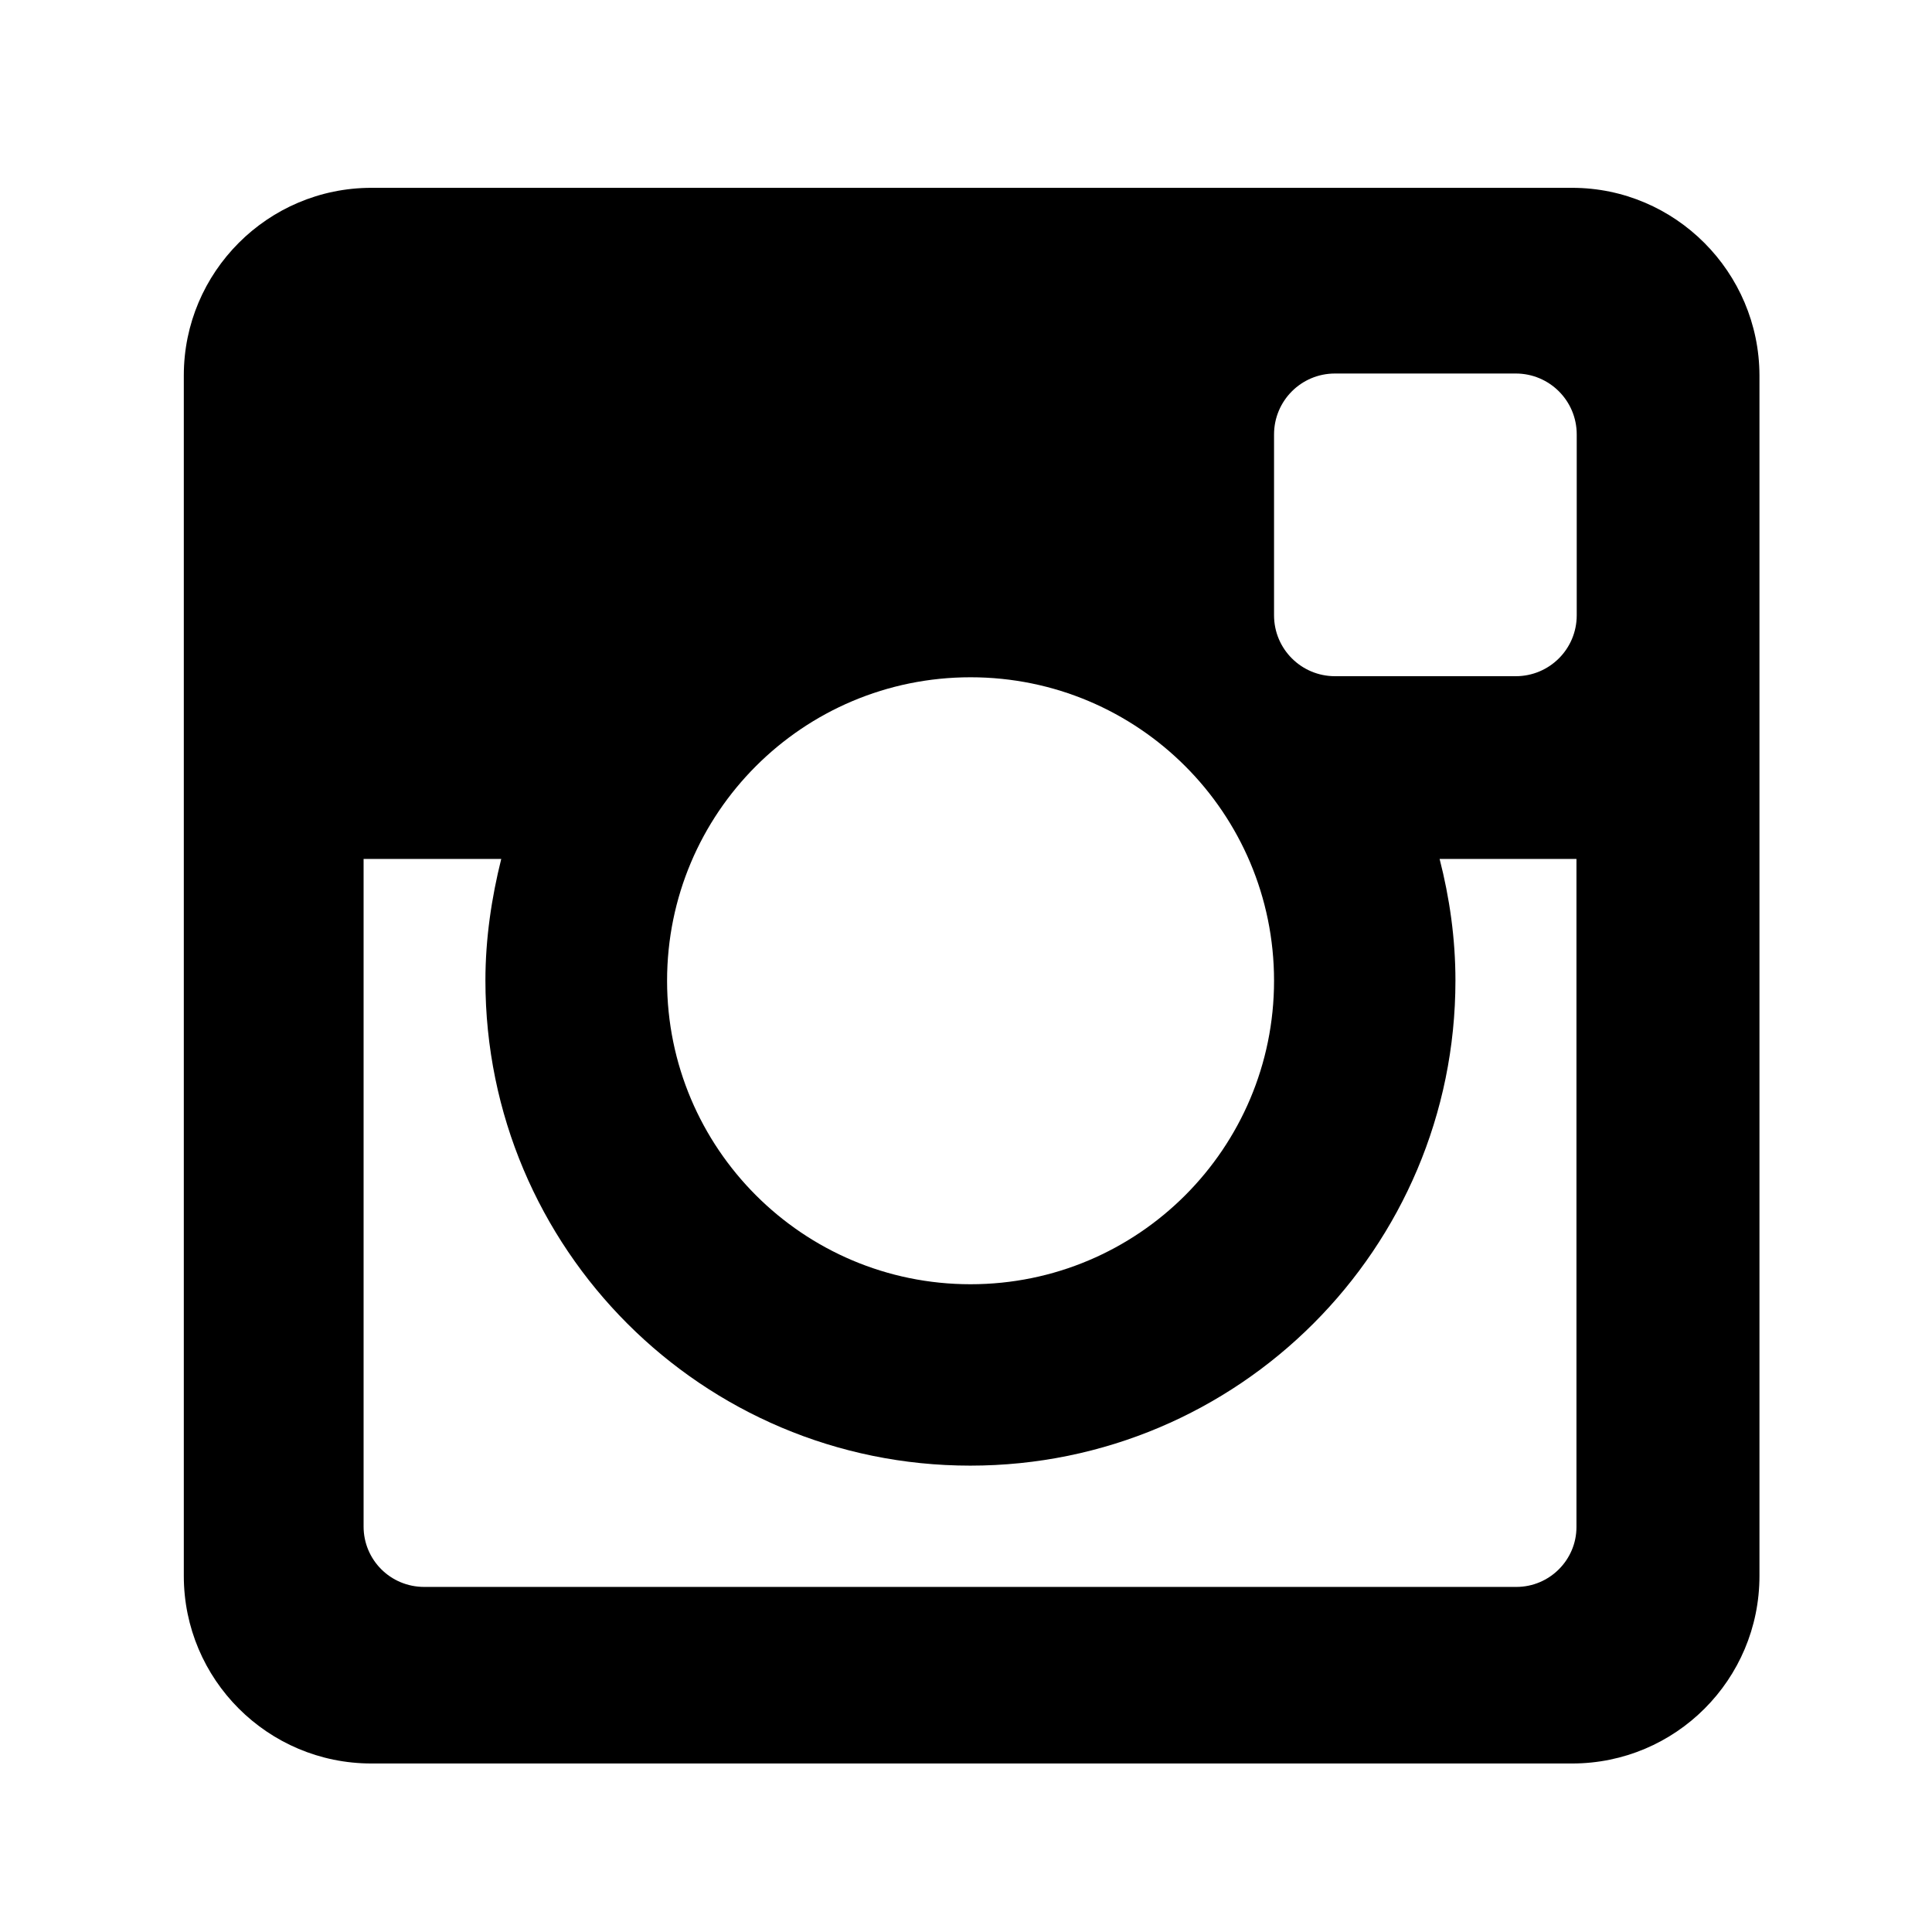
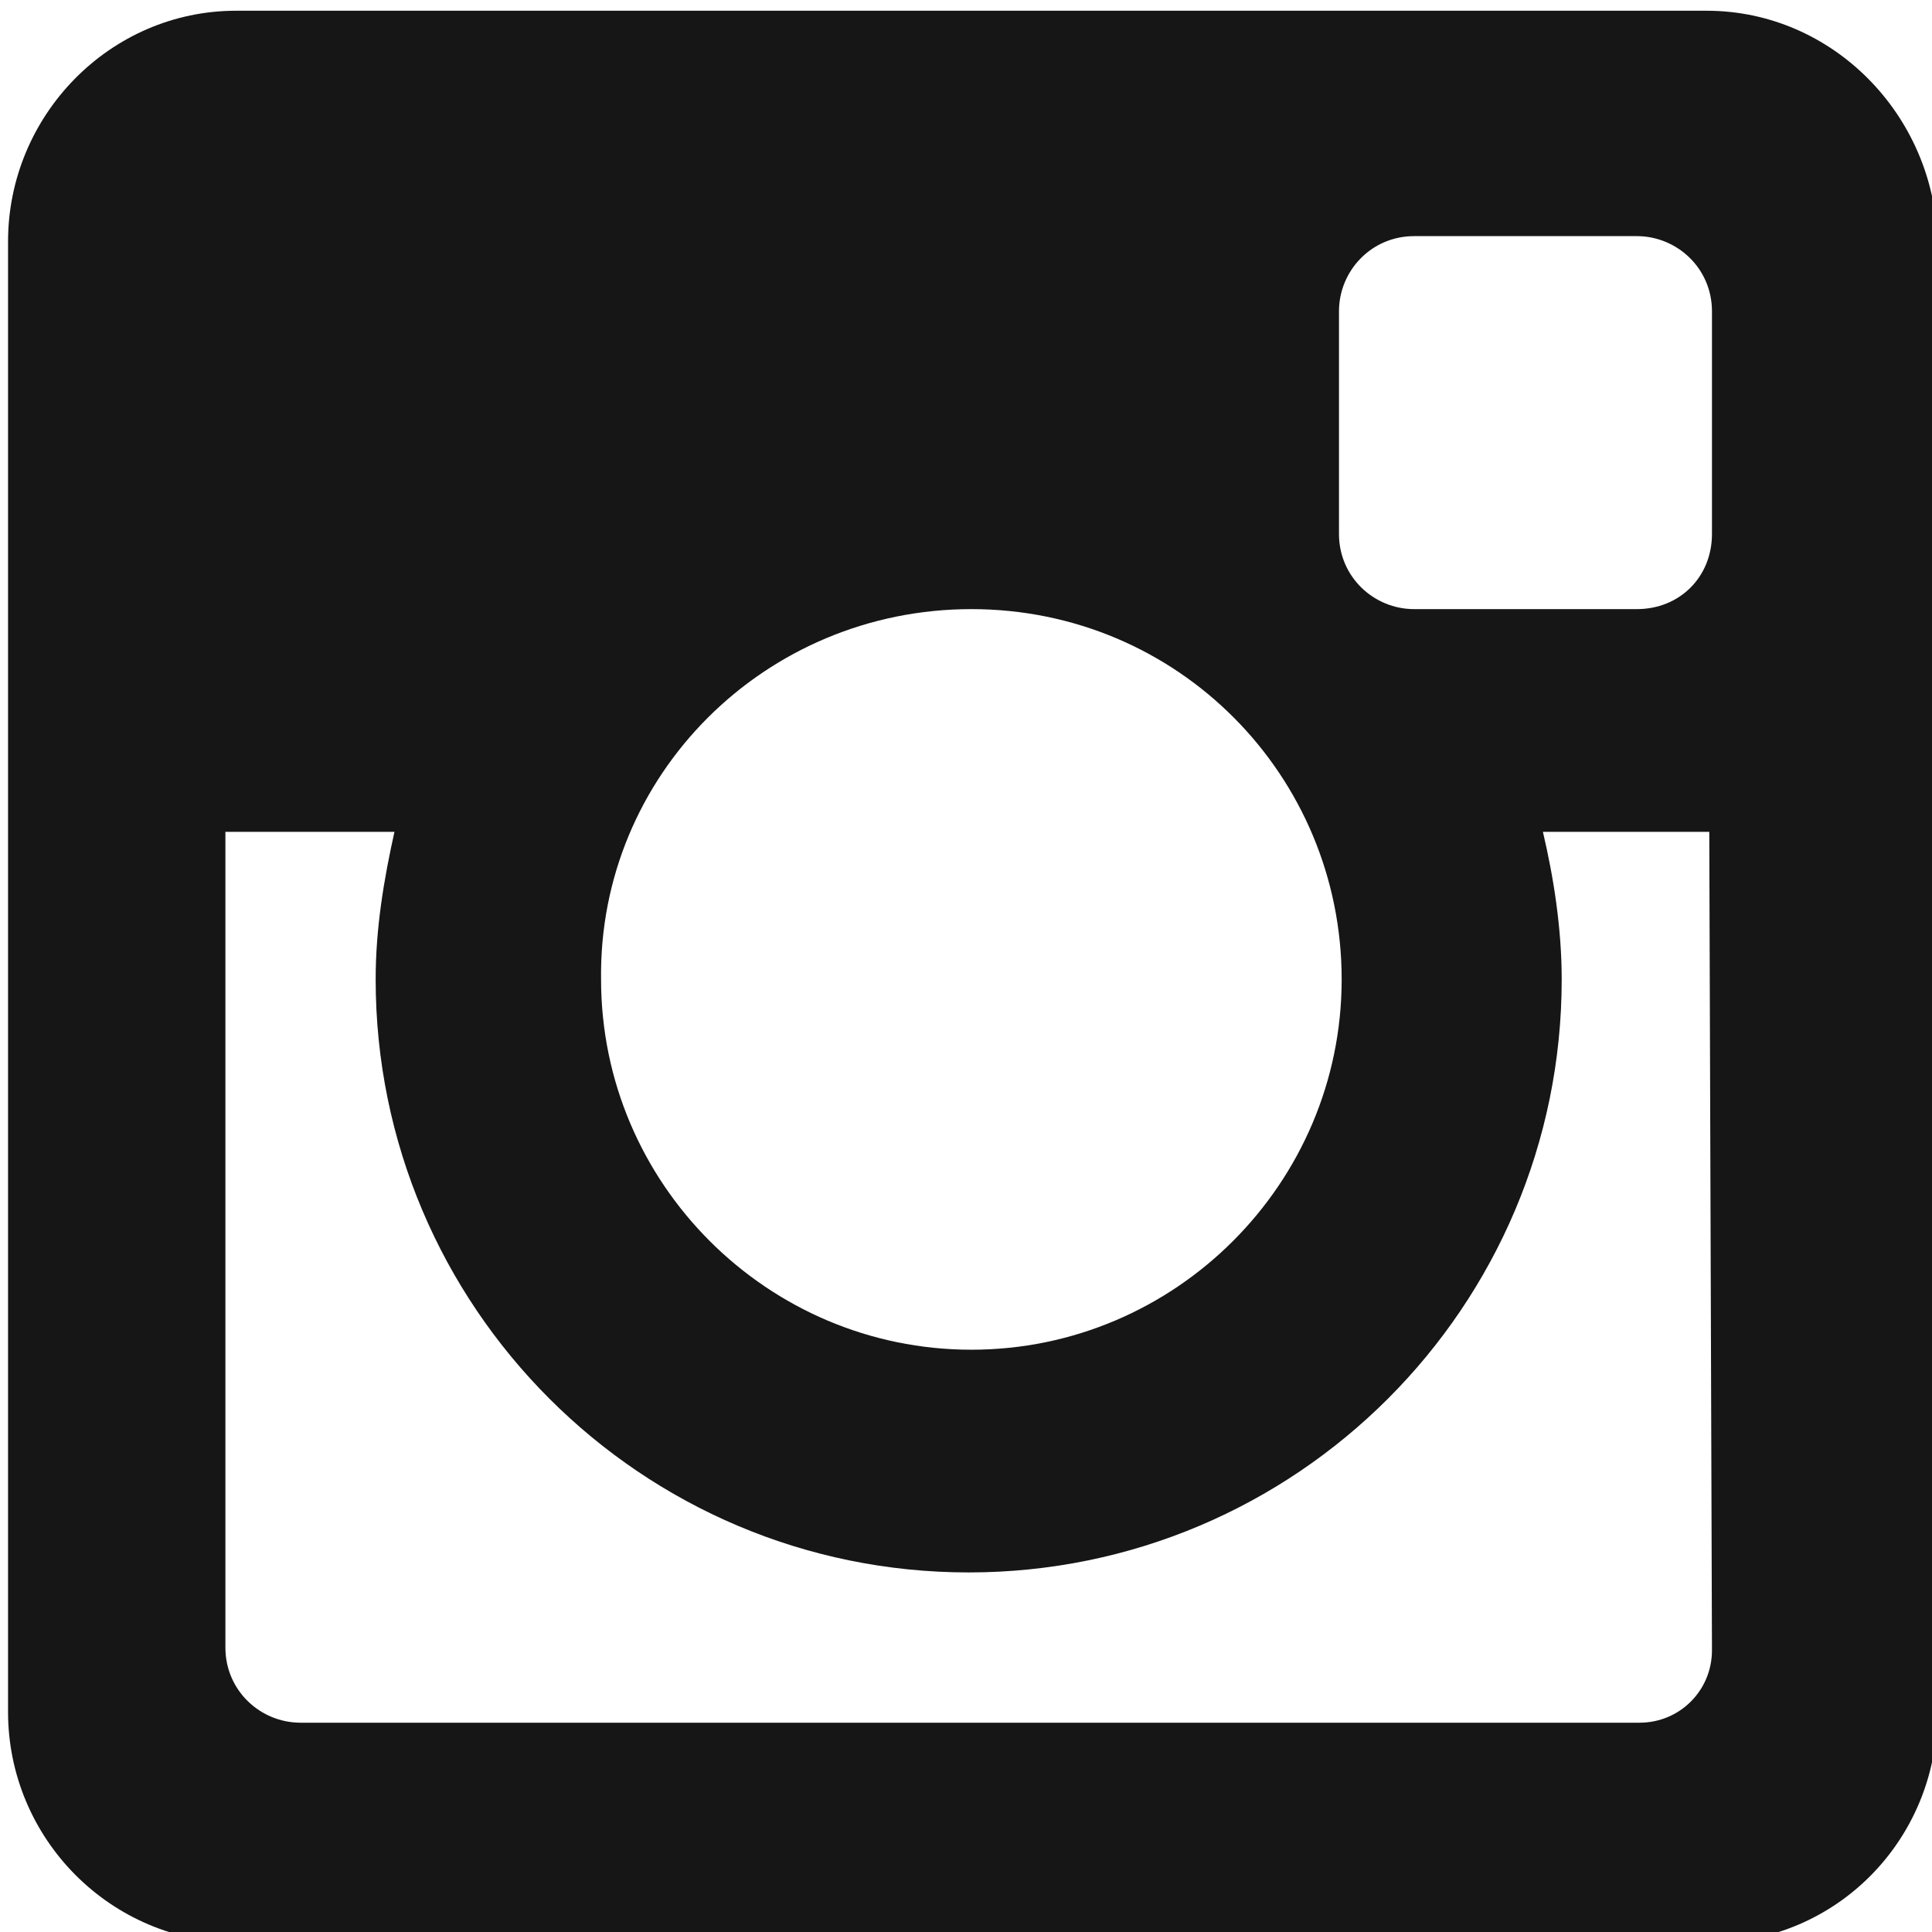
<svg xmlns="http://www.w3.org/2000/svg" version="1.1" id="Layer_1" x="0px" y="0px" viewBox="0 0 72 72" style="enable-background:new 0 0 72 72;" xml:space="preserve">
+   <style type="text/css">
+ 	.st0{fill:#161616;}
+ </style>
  <g id="instagram_2_">
    <g>
      <g>
        <g>
-           <path d="M58.59,7H13.84c-3.86,0-6.99,3.14-6.99,6.99v44.74c0,3.86,3.13,6.99,6.99,6.99h44.75c3.85,0,6.98-3.12,6.98-6.99V13.99      C65.56,10.14,62.43,7,58.59,7z M36.17,25.24c6.25,0,11.31,5.06,11.31,11.31c0,6.24-5.06,11.31-11.31,11.31      s-11.31-5.07-11.31-11.31C24.86,30.3,29.92,25.24,36.17,25.24z M58.75,56.91c0,1.22-1,2.23-2.24,2.23H15.81      c-1.26,0-2.26-1.01-2.26-2.25V32.01h5.13c-0.36,1.44-0.59,2.97-0.59,4.53c0,9.99,8.08,18.08,18.07,18.08s18.08-8.09,18.08-18.08      c0-1.57-0.22-3.09-0.59-4.53h5.1v24.89H58.75z M56.49,25.2h-6.74c-1.25,0-2.27-1.01-2.27-2.27v-6.74c0-1.25,1.01-2.27,2.27-2.27      h6.74c1.25,0,2.27,1.01,2.27,2.27v6.74C58.76,24.19,57.74,25.2,56.49,25.2z" />
+           <path class="st0" d="M63.6,0.4H8.8C4.1,0.4,0.3,4.3,0.3,9v54.8c0,4.7,3.8,8.6,8.6,8.6h54.8c4.7,0,8.5-3.8,8.5-8.6V9      C72.1,4.3,68.3,0.4,63.6,0.4z M36.2,22.7c7.7,0,13.8,6.2,13.8,13.8s-6.2,13.8-13.8,13.8s-13.8-6.2-13.8-13.8      C22.3,28.9,28.5,22.7,36.2,22.7z M63.8,61.5c0,1.5-1.2,2.7-2.7,2.7H11.2c-1.5,0-2.8-1.2-2.8-2.8V31h6.3      c-0.4,1.8-0.7,3.6-0.7,5.5c0,12.2,9.9,22.1,22.1,22.1s22.1-9.9,22.1-22.1c0-1.9-0.3-3.8-0.7-5.5h6.2L63.8,61.5L63.8,61.5      L63.8,61.5z M61,22.7h-8.3c-1.5,0-2.8-1.2-2.8-2.8v-8.3c0-1.5,1.2-2.8,2.8-2.8H61c1.5,0,2.8,1.2,2.8,2.8v8.3      C63.8,21.5,62.6,22.7,61,22.7z" />
        </g>
      </g>
    </g>
  </g>
</svg>
